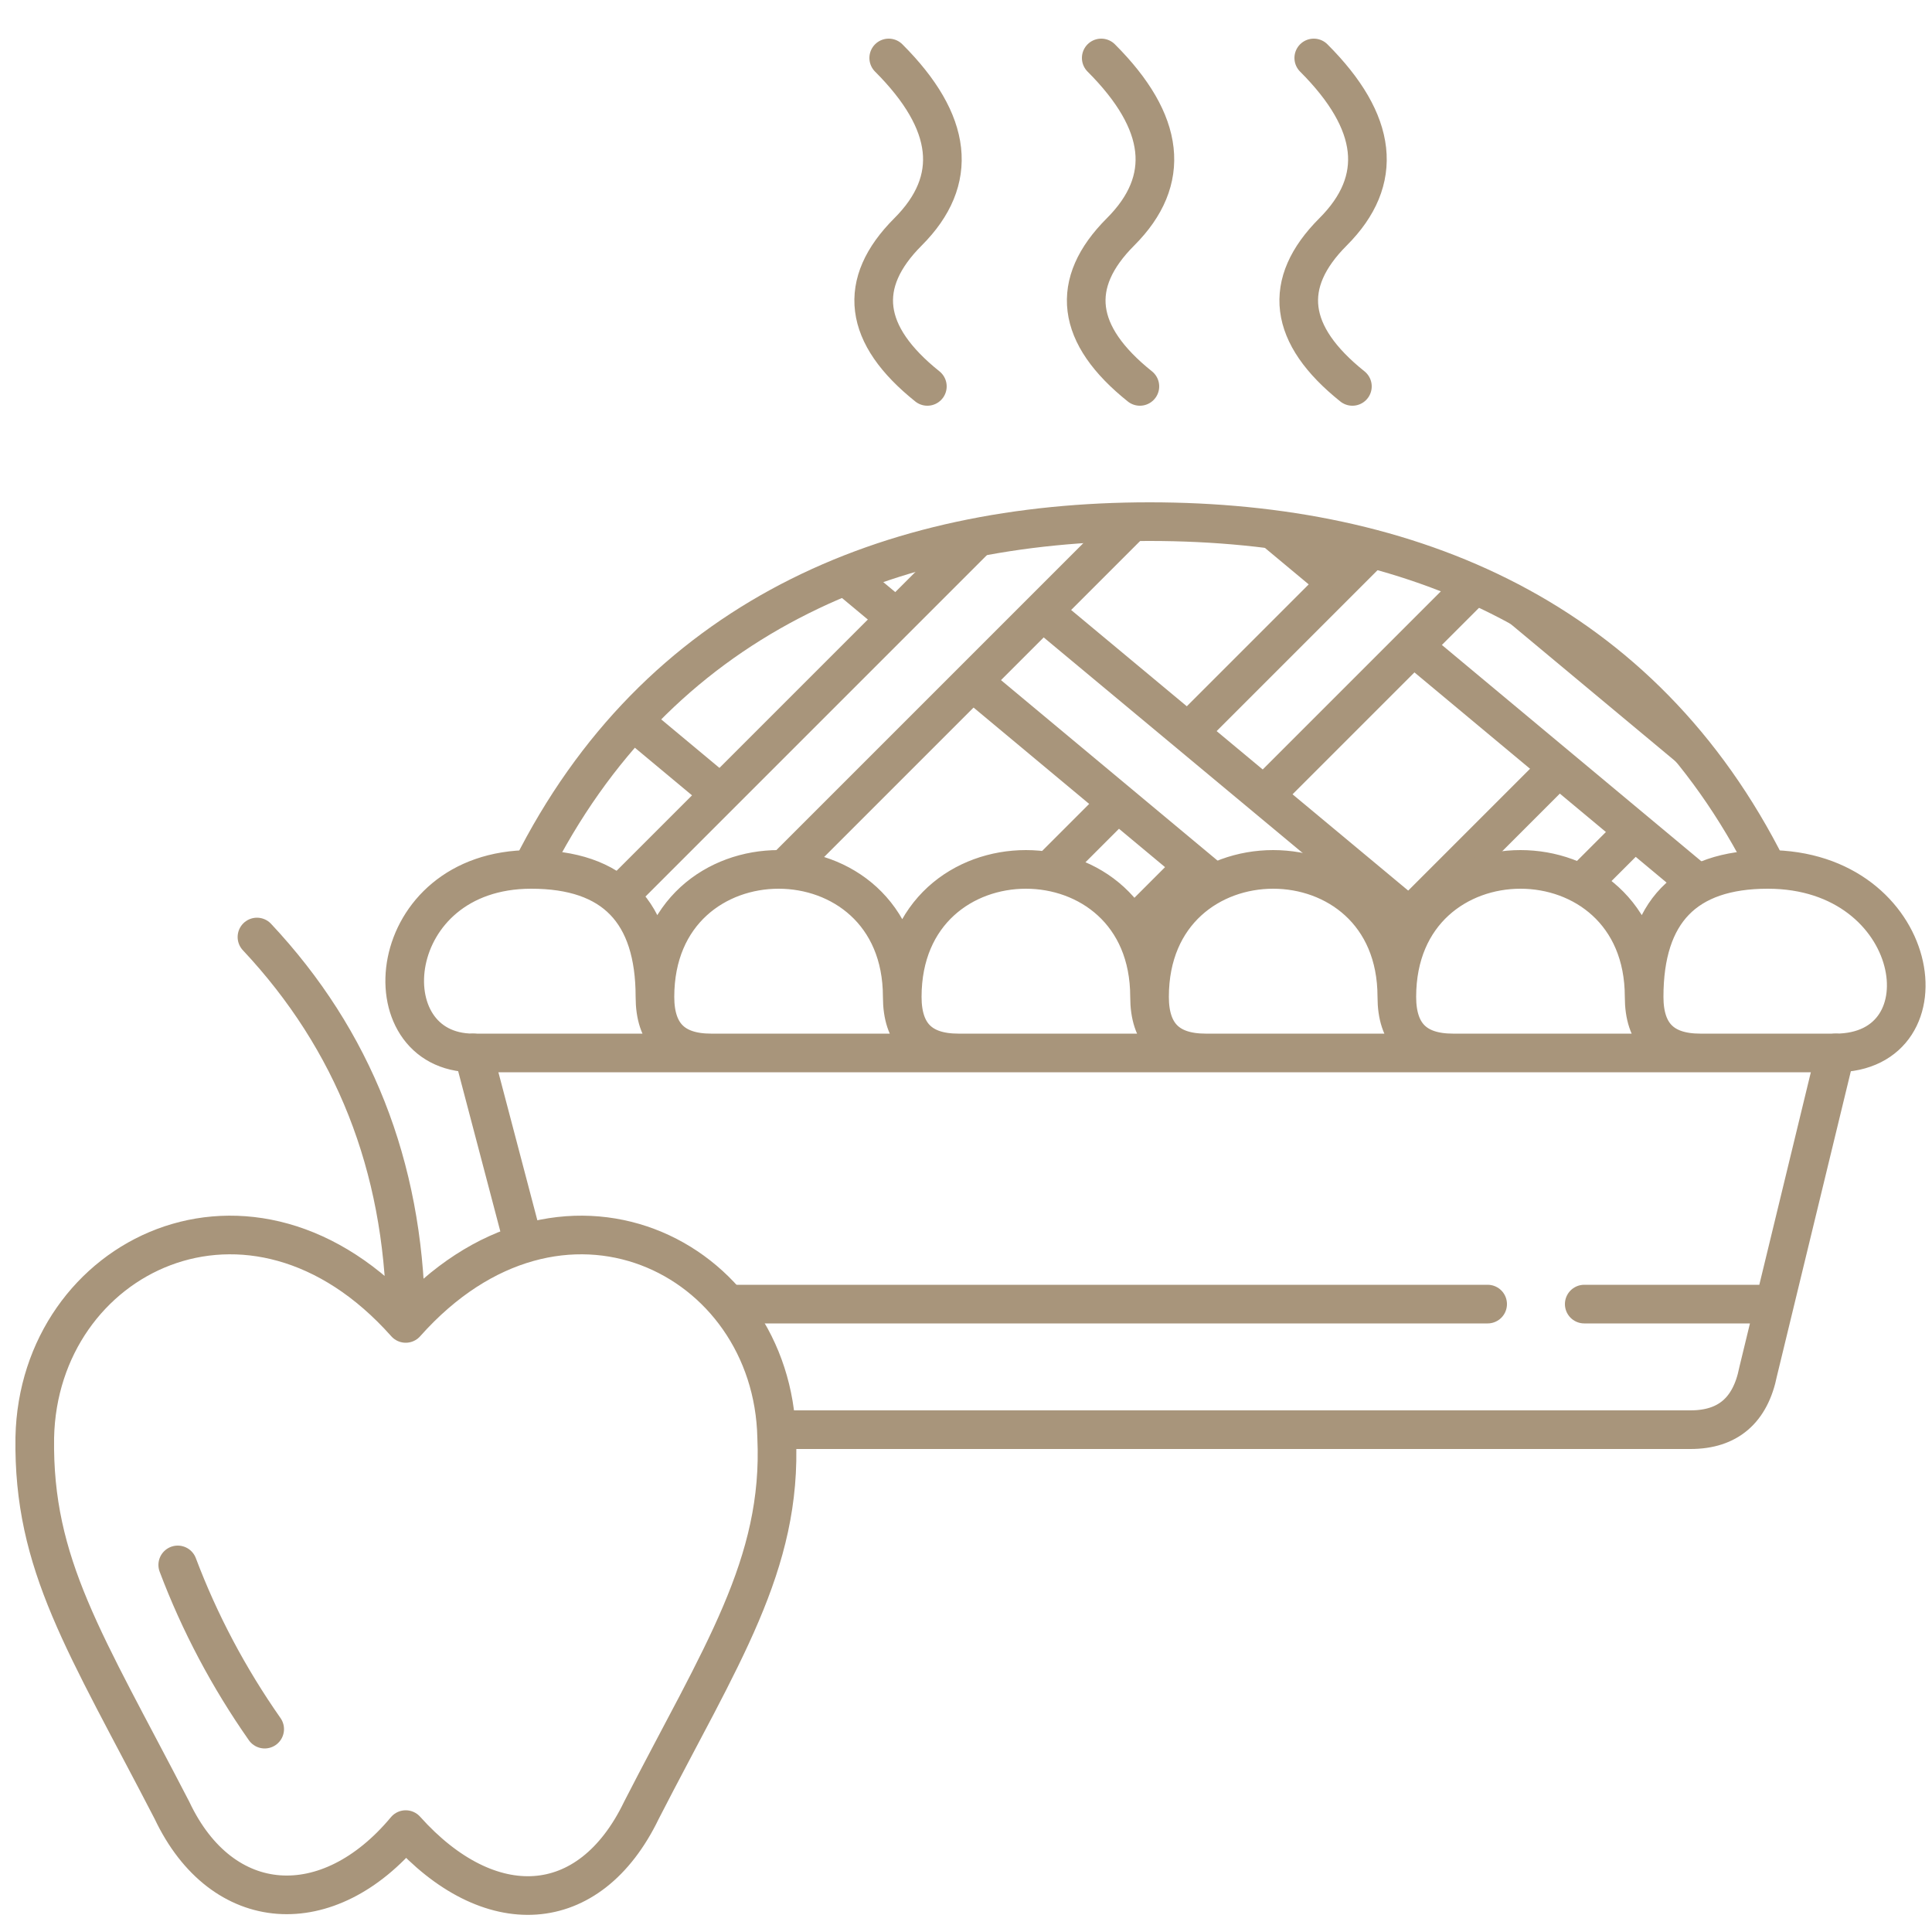
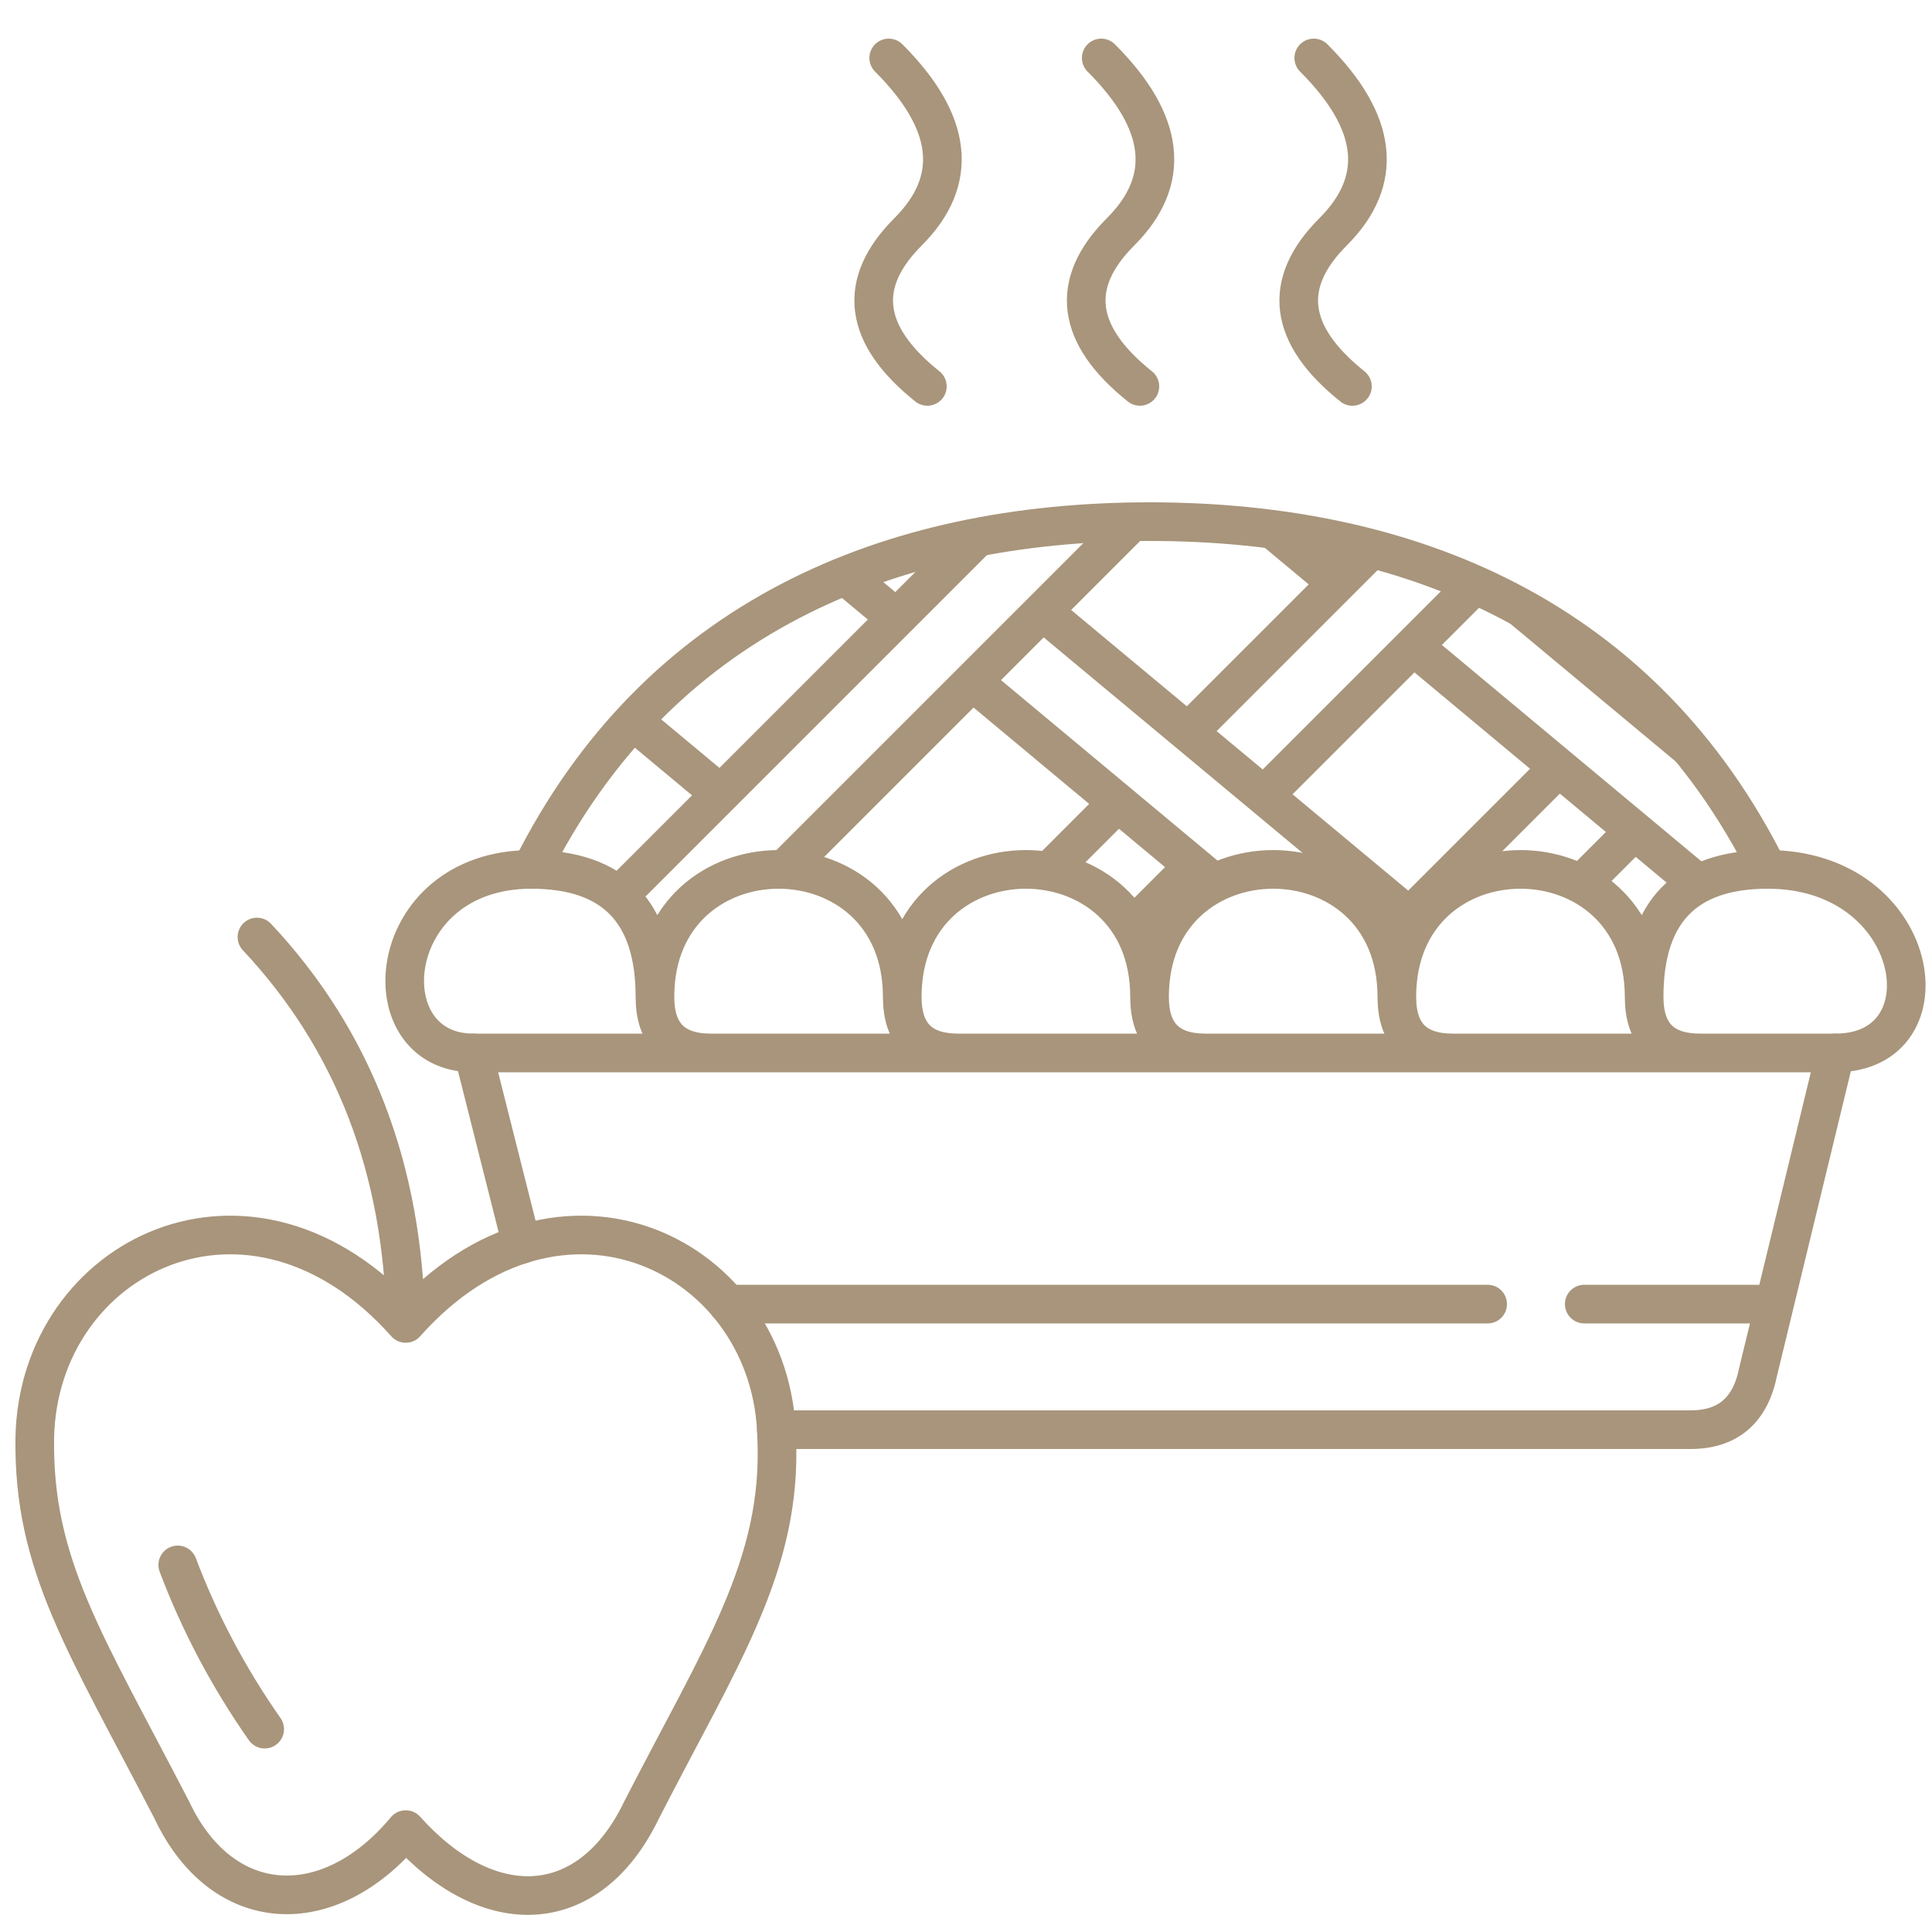
<svg xmlns="http://www.w3.org/2000/svg" viewBox="0 0 100 100" fill="none" stroke="#a8957b" stroke-width="2" stroke-linecap="round" stroke-linejoin="round">
  <style>path { vector-effect: non-scaling-stroke; }</style>
  <path d="M46 3Q51 8 47 12T48 20 M57 3Q62 8 58 12T59 20 M68 3Q73 8 69 12T70 20" />
  <path d="M27.5 45C34 32 46 27 59.5 27S85 32 91.5 45" />
  <defs>
    <clipPath id="powierzchnia">
      <path d="M27.5 45C34 32 46 27 59.5 27S85 32 91.5 45                      Q85.1 45 85.1 51.6C85.1 42.8 72.3 42.8 72.3 51.6                      C72.3 42.8 59.5 42.8 59.5 51.6C59.5 42.8 46.7 42.8 46.7 51.6                      C46.7 42.8 33.9 42.8 33.9 51.6Q33.9 45 27.5 45Z" />
    </clipPath>
  </defs>
  <g clip-path="url(#powierzchnia)" stroke-linecap="butt">
    <path d="M30.1 35.1L37.3 41.1" />
    <path d="M54.4 24L25.4 53 M61.6 24L32.6 53" />
    <path d="M75.4 24L61.49 37.91 M57.85 41.55L46.4 53                  M82.6 24L65.42 41.18 M61.78 44.82L53.6 53" />
    <path d="M96.4 24L84.31 36.09 M80.67 39.73L67.4 53                  M103.6 24L88.24 39.36 M84.6 43L74.6 53" />
    <path d="M36.8 24L46.4 32 M50.33 35.27L69.31 51.09                  M44.8 24L50.04 28.36 M53.96 31.64L72.95 47.45 M76.87 50.73L79.6 53" />
    <path d="M61.8 24L69.22 30.18 M73.15 33.45L96.6 53                  M69.8 24L72.85 26.55 M76.78 29.82L104.6 53" />
  </g>
  <path d="M27.5 45C19.8 45 19 54.5 24.5 54.5H95C101 54.5 99.5 45 91.5 45              Q85.1 45 85.1 51.6Q85.1 54.5 88 54.5              M85.1 51.6C85.1 42.8 72.3 42.8 72.3 51.6Q72.3 54.5 75.2 54.5              M72.3 51.6C72.3 42.8 59.5 42.8 59.5 51.6Q59.5 54.5 62.4 54.5              M59.5 51.6C59.5 42.8 46.7 42.8 46.7 51.6Q46.7 54.5 49.6 54.5              M46.7 51.6C46.7 42.8 33.9 42.8 33.9 51.6Q33.9 54.5 36.8 54.5              M33.9 51.6Q33.9 45 27.5 45" />
-   <path d="M24.5 54.5L27 64 M95 54.5L91 71Q90.4 74 87.5 74H40.5 M38 67.5H77 M82 67.5H91.5" />
-   <path d="M21 68.5C13 59.5 2 65 1.8 74.4C1.7 81 4.4 85 8.9 93.7              C11.5 99.2 17 99.5 21 94.7C25.3 99.5 30.5 99.3 33.2 93.7              C37.3 85.7 40.5 81 40.2 74.4C40 65 29 59.5 21 68.5Z              M21 68Q20.8 56.5 13.3 48.5 M9.2 81Q10.9 85.5 13.7 89.5" />
+   <path d="M24.5 54.5L27 64.41 M95 54.5L91 71Q90.4 74 87.5 74H40.18 M37.67 67.5H77 M82 67.5H91.85" />
+   <path d="M21 68.5C13 59.5 2 65 1.8 74.4C1.7 81 4.4 85 8.9 93.7              C11.5 99.2 17 99.5 21 94.7C25.3 99.5 30.5 99.3 33.2 93.7              C37.3 85.7 40.5 81 40.2 74.4C40 65 29 59.5 21 68.5Z              M21 68.5Q20.8 56.5 13.3 48.5 M9.2 81Q10.9 85.5 13.7 89.5" />
</svg>
